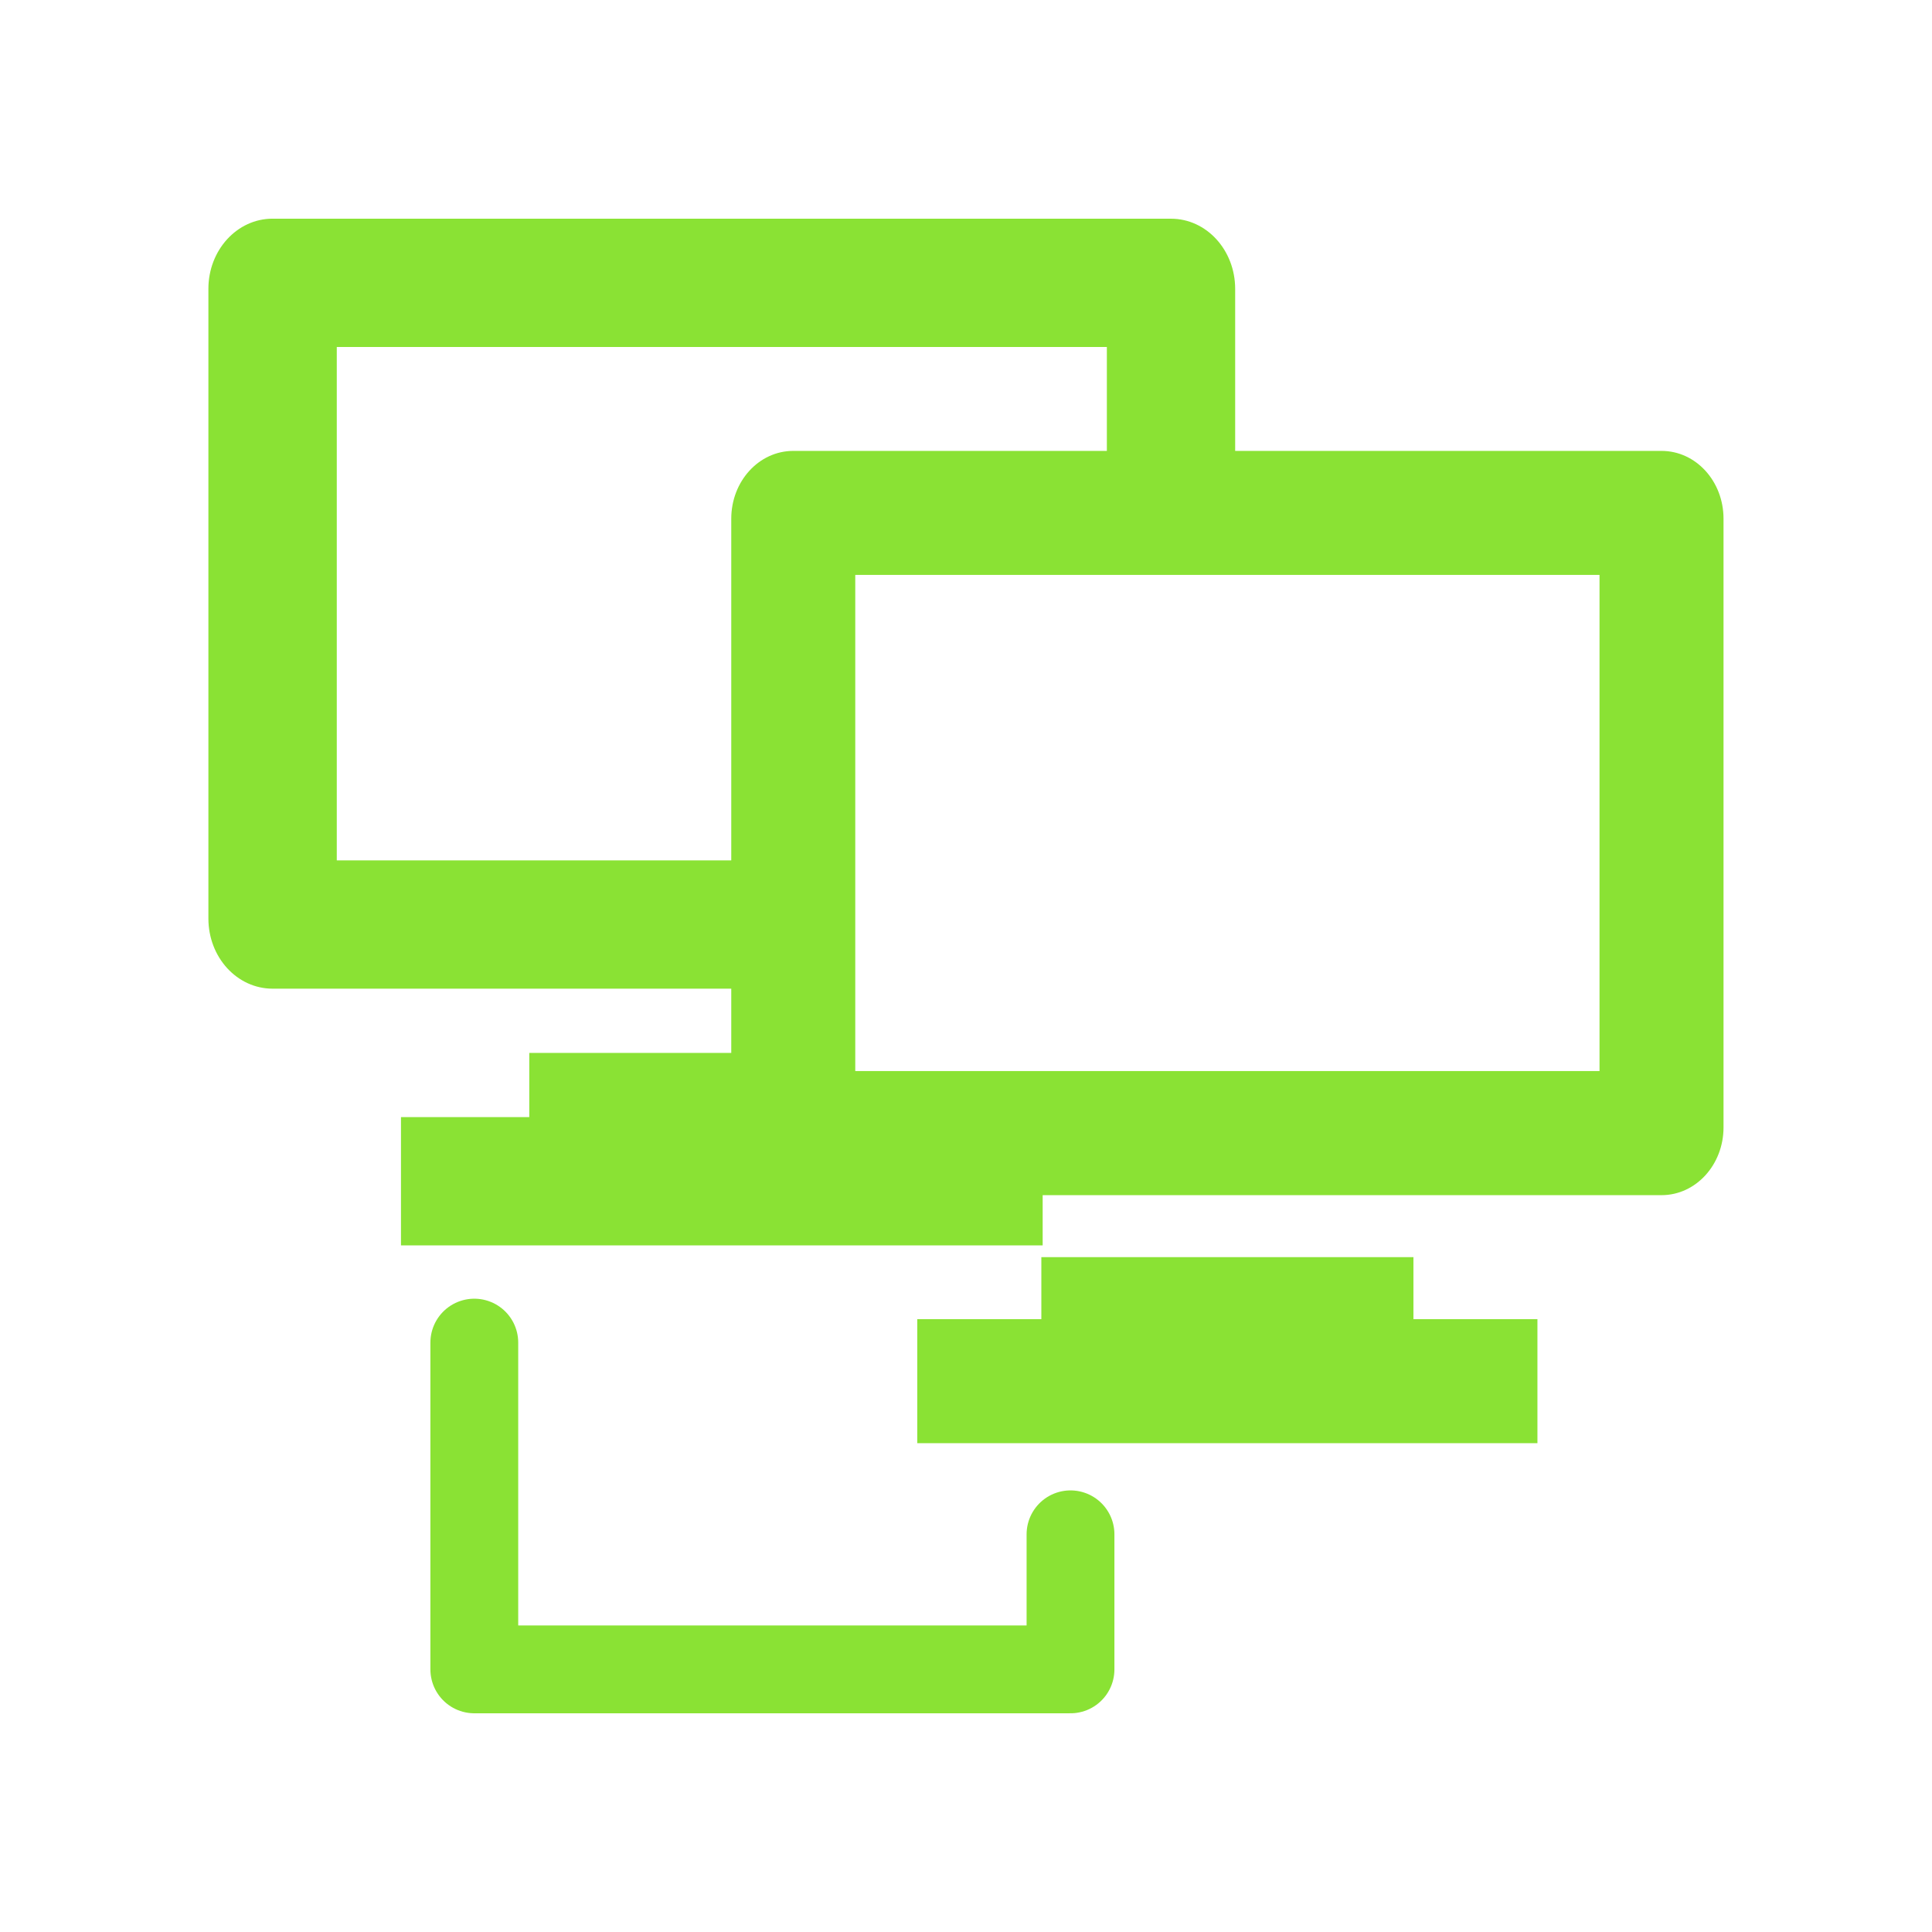
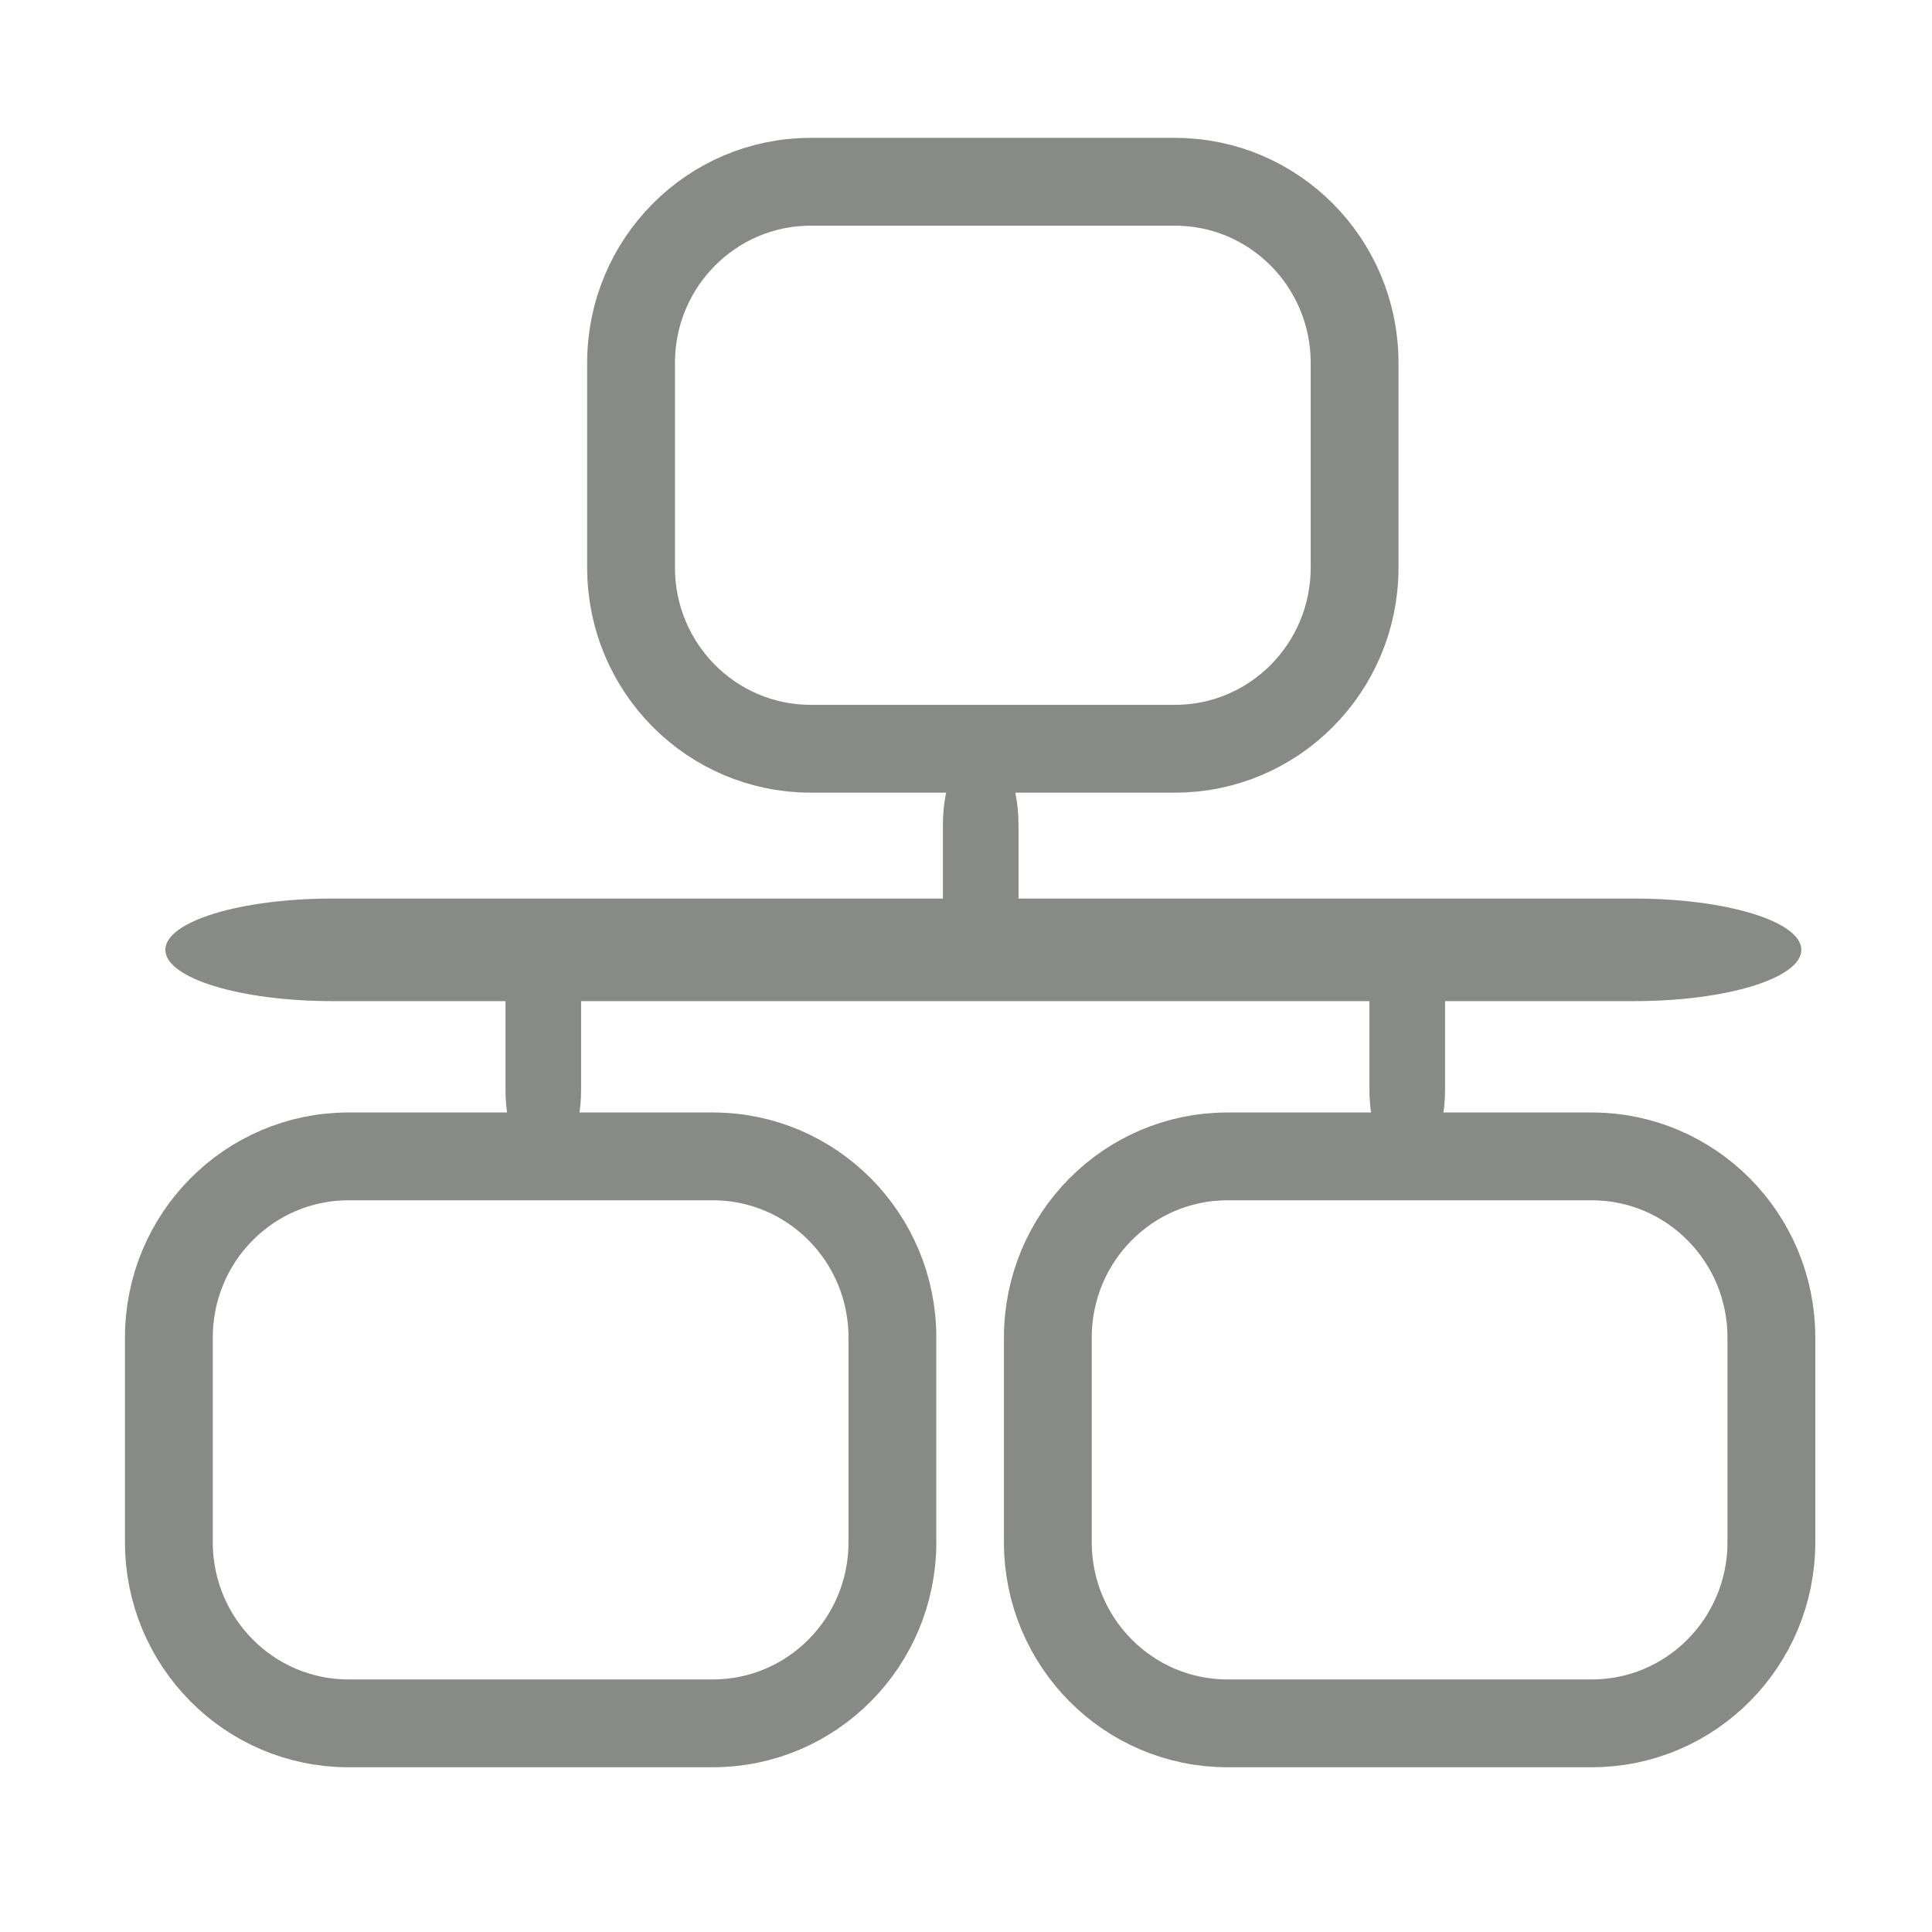
- <svg xmlns="http://www.w3.org/2000/svg" id="svg3294" height="22" width="22" version="1.0">
-   <defs id="defs10" />
-   <g id="g3857" transform="translate(0.6350157,-0.2485168)" style="fill:#8ae234">
-     <path d="m 13.43,5.949 0,-2.411 c 0,-0.441 -0.326,-0.799 -0.731,-0.799 l -10.23,0 0,-3.654e-4 c -0.405,0 -0.731,0.358 -0.731,0.799 l 0,7.17 c 0,0.442 0.326,0.799 0.731,0.799 l 6.113,0 0.427,-5.305 z m -4.906,4.097 -5.324,0 0,-5.846 8.769,0 0,1.77 -3.367,-0.017 z m -3.132,2.192 0,0.731 -1.461,0 0,1.461 7.307,0 0,-1.461 -3.261,0 0,-0.731 z" style="fill:#8ae234;fill-opacity:1" id="rect2722" />
-     <path d="m 8.398,5.383 c -0.391,0 -0.706,0.346 -0.706,0.772 v 6.93 c 0,0.427 0.315,0.773 0.706,0.773 h 9.887 c 0.391,0 0.706,-0.346 0.706,-0.772 V 6.155 c 0,-0.427 -0.315,-0.772 -0.706,-0.772 H 8.398 z M 9.104,6.795 H 17.579 V 12.445 H 9.104 V 6.795 z m 2.119,7.769 v 0.706 H 9.81 v 1.412 h 7.062 v -1.412 h -1.412 v -0.706 h -4.237 z" style="fill:#8ae234;fill-opacity:1" id="rect2722-2" />
-     <path id="path3068" d="m 4.766,15.537 0,3.721 6.789,0 0,-1.538" style="fill:none;stroke:#8ae234;stroke-width:1;stroke-linecap:round;stroke-linejoin:round;stroke-miterlimit:4;stroke-opacity:1;stroke-dasharray:none" />
-   </g>
+ <svg xmlns="http://www.w3.org/2000/svg" xmlns:ns1="http://www.openswatchbook.org/uri/2009/osb" version="1.0" width="22" height="22" id="svg4585">
+   <defs id="defs4587">
+     <linearGradient id="linearGradient4864" ns1:paint="solid">
+       <stop style="stop-color:#888a85;stop-opacity:1;" offset="0" id="stop4866" />
+     </linearGradient>
+     <marker orient="auto" refY="0.0" refX="0.0" id="Arrow1Lstart" style="overflow:visible">
+       <path id="path4054" d="M 0.0,0.0 L 5.0,-5.0 L -12.5,0.0 L 5.0,5.0 L 0.0,0.0 z " style="fill-rule:evenodd;stroke:#000000;stroke-width:1.0pt" transform="scale(0.8) translate(12.5,0)" />
+     </marker>
+     <marker orient="auto" refY="0.0" refX="0.0" id="DotL" style="overflow:visible">
+       <path id="path4115" d="M -2.5,-1.0 C -2.5,1.76 -4.74,4.0 -7.5,4.0 C -10.26,4.0 -12.5,1.76 -12.5,-1.0 C -12.5,-3.76 -10.26,-6.0 -7.5,-6.0 C -4.74,-6.0 -2.5,-3.76 -2.5,-1.0 z " style="fill-rule:evenodd;stroke:#000000;stroke-width:1.0pt" transform="scale(0.8) translate(7.4, 1)" />
+     </marker>
+   </defs>
+   <rect style="fill:none;stroke:#888a85;stroke-width:1;stroke-linecap:round;stroke-miterlimit:4;stroke-opacity:1;stroke-dasharray:none" id="rect3050" width="8.239" height="6.456" x="7.186" y="2.07" rx="2.045" ry="2.062" />
+   <rect style="fill:#888a85;fill-opacity:1" id="rect3107" width="18.629" height="1.168" x="1.883" y="10.232" rx="1.903" ry="0.799" />
+   <rect style="fill:#888a85;fill-opacity:1" id="rect3115" width="0.861" height="2.89" x="15.594" y="10.432" rx="1.903" ry="0.916" />
+   <rect style="fill:#888a85;fill-opacity:1" id="rect3115-8" width="0.861" height="2.89" x="5.756" y="10.432" rx="1.903" ry="0.916" />
+   <rect style="fill:#888a85;fill-opacity:1" id="rect3115-2" width="0.861" height="2.89" x="10.737" y="8.48" rx="1.903" ry="0.916" />
+   <rect style="fill:none;stroke:#888a85;stroke-width:1;stroke-linecap:round;stroke-miterlimit:4;stroke-opacity:1;stroke-dasharray:none" id="rect3050-3" width="8.239" height="6.456" x="1.923" y="13.168" rx="2.045" ry="2.062" />
+   <rect style="fill:none;stroke:#888a85;stroke-width:1;stroke-linecap:round;stroke-miterlimit:4;stroke-opacity:1;stroke-dasharray:none" id="rect3050-8" width="8.239" height="6.456" x="11.932" y="13.168" rx="2.045" ry="2.062" />
</svg>
